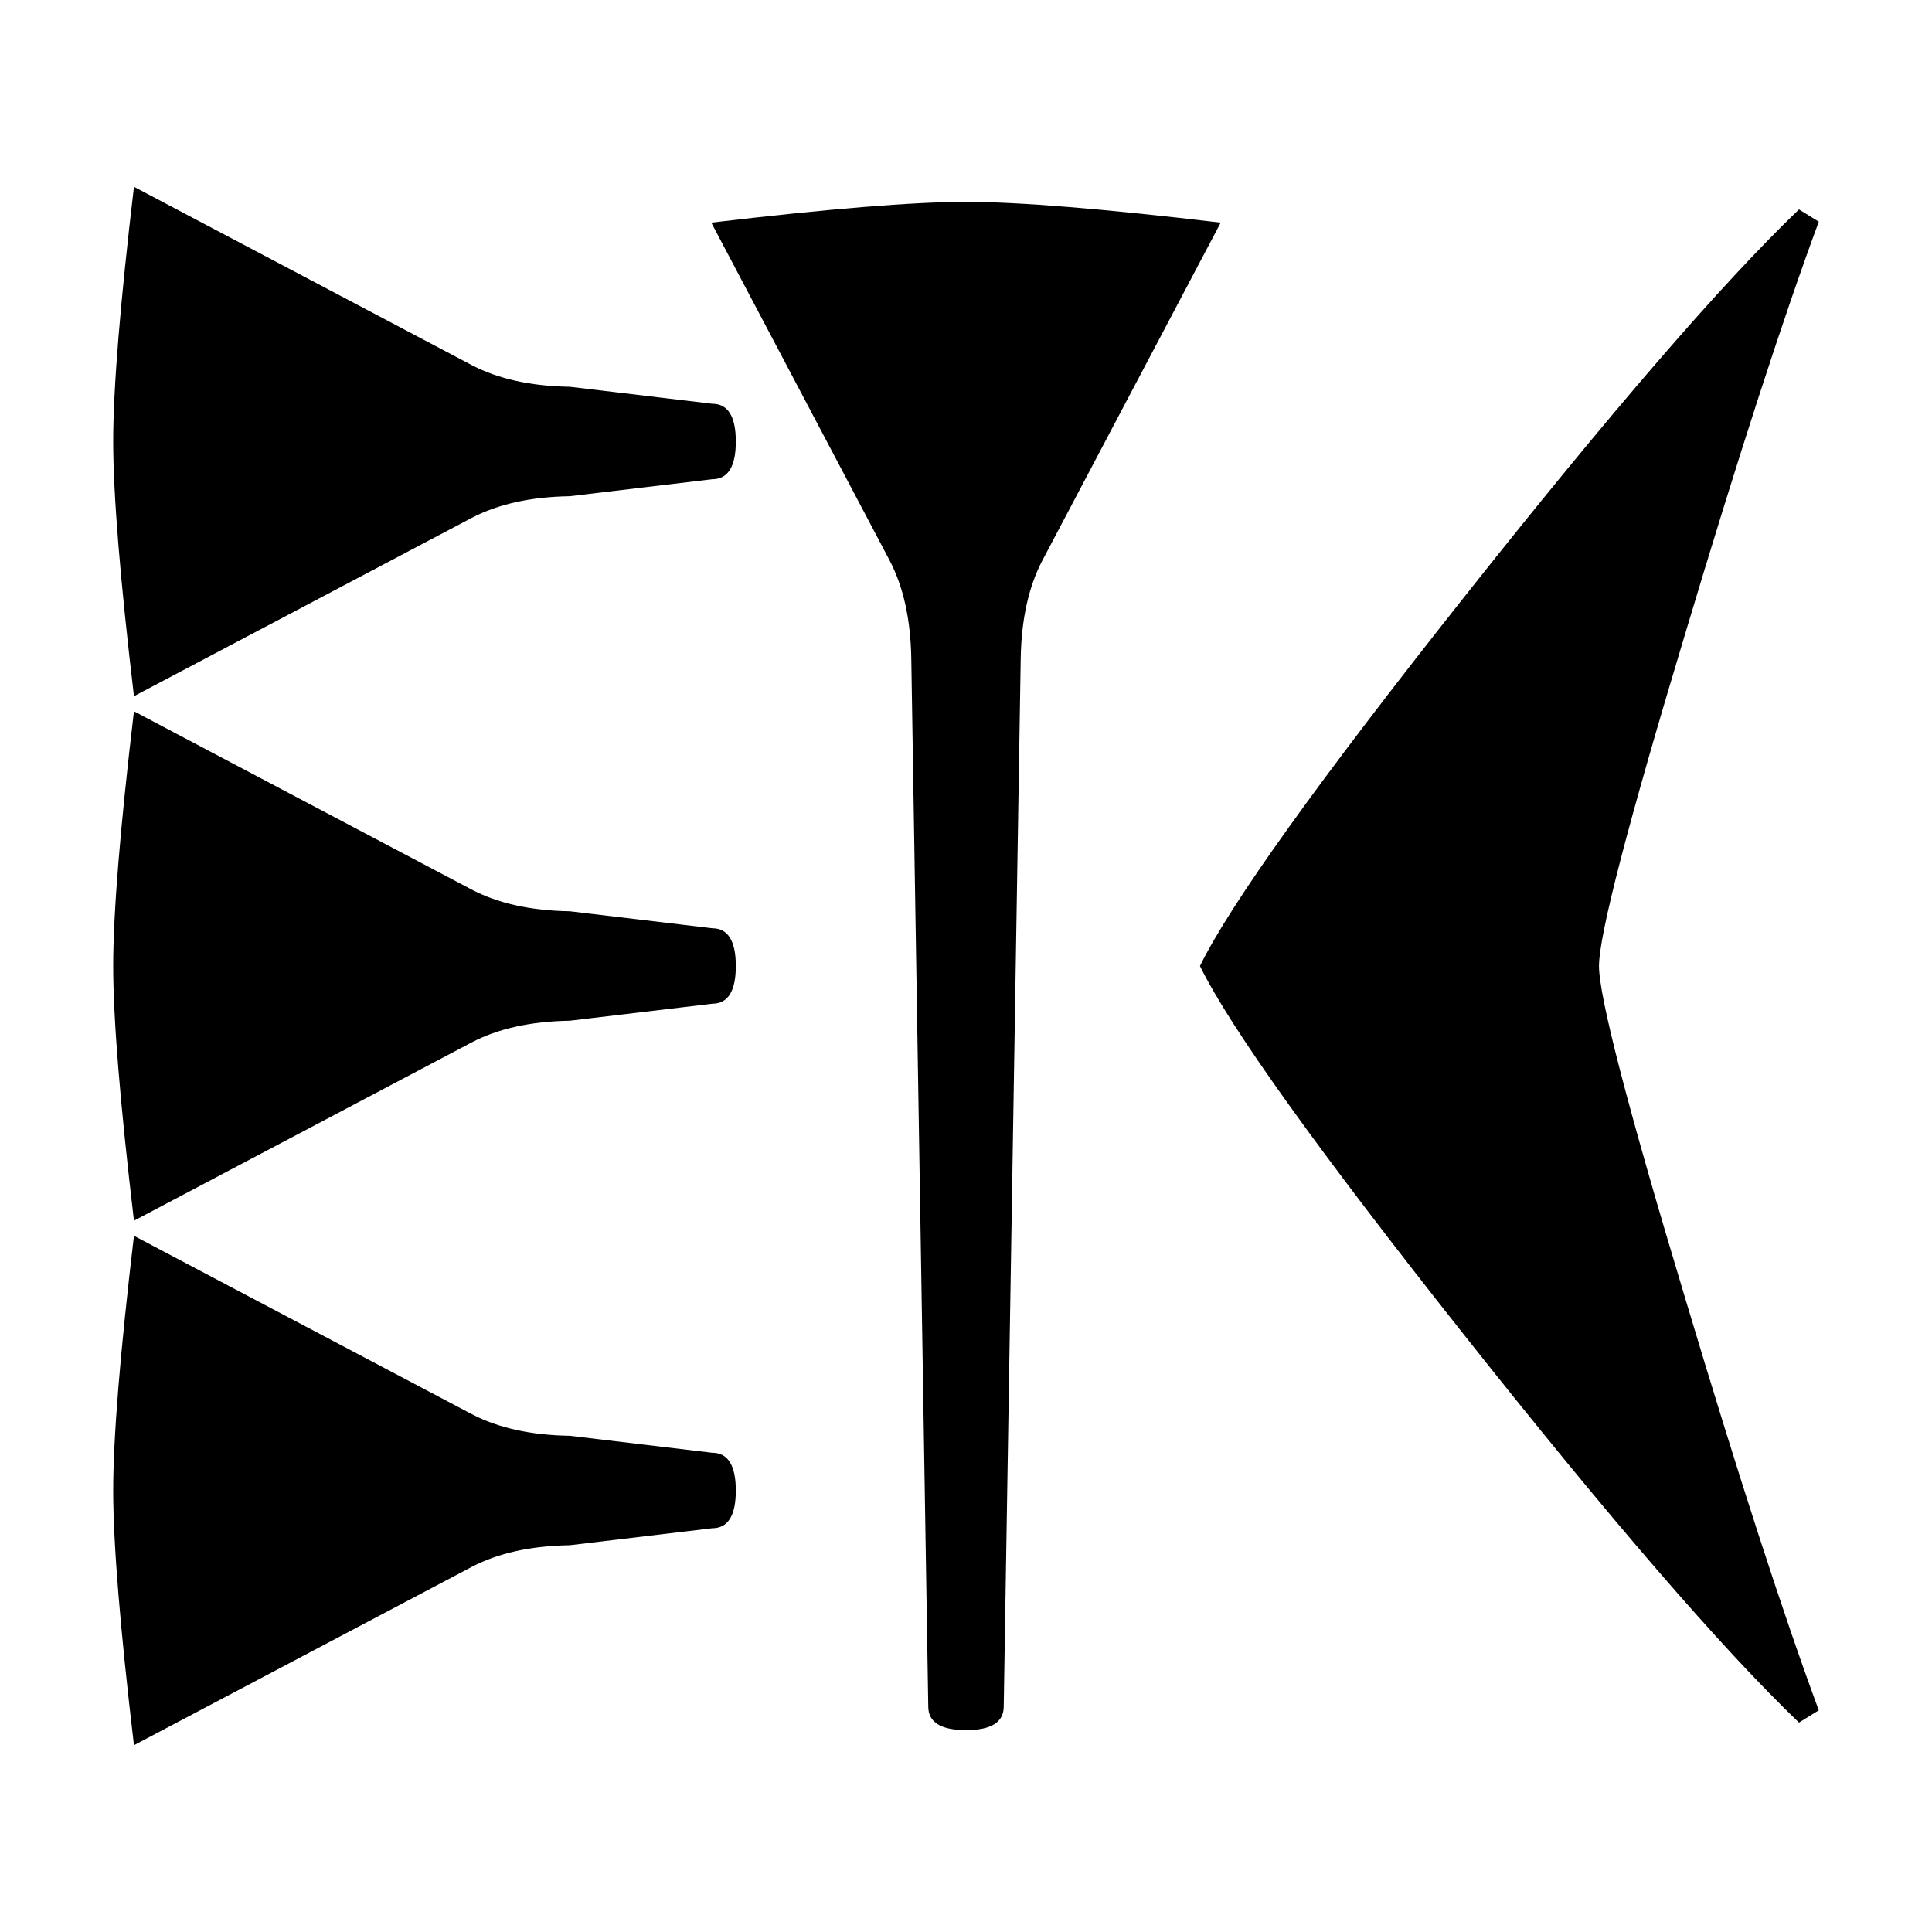
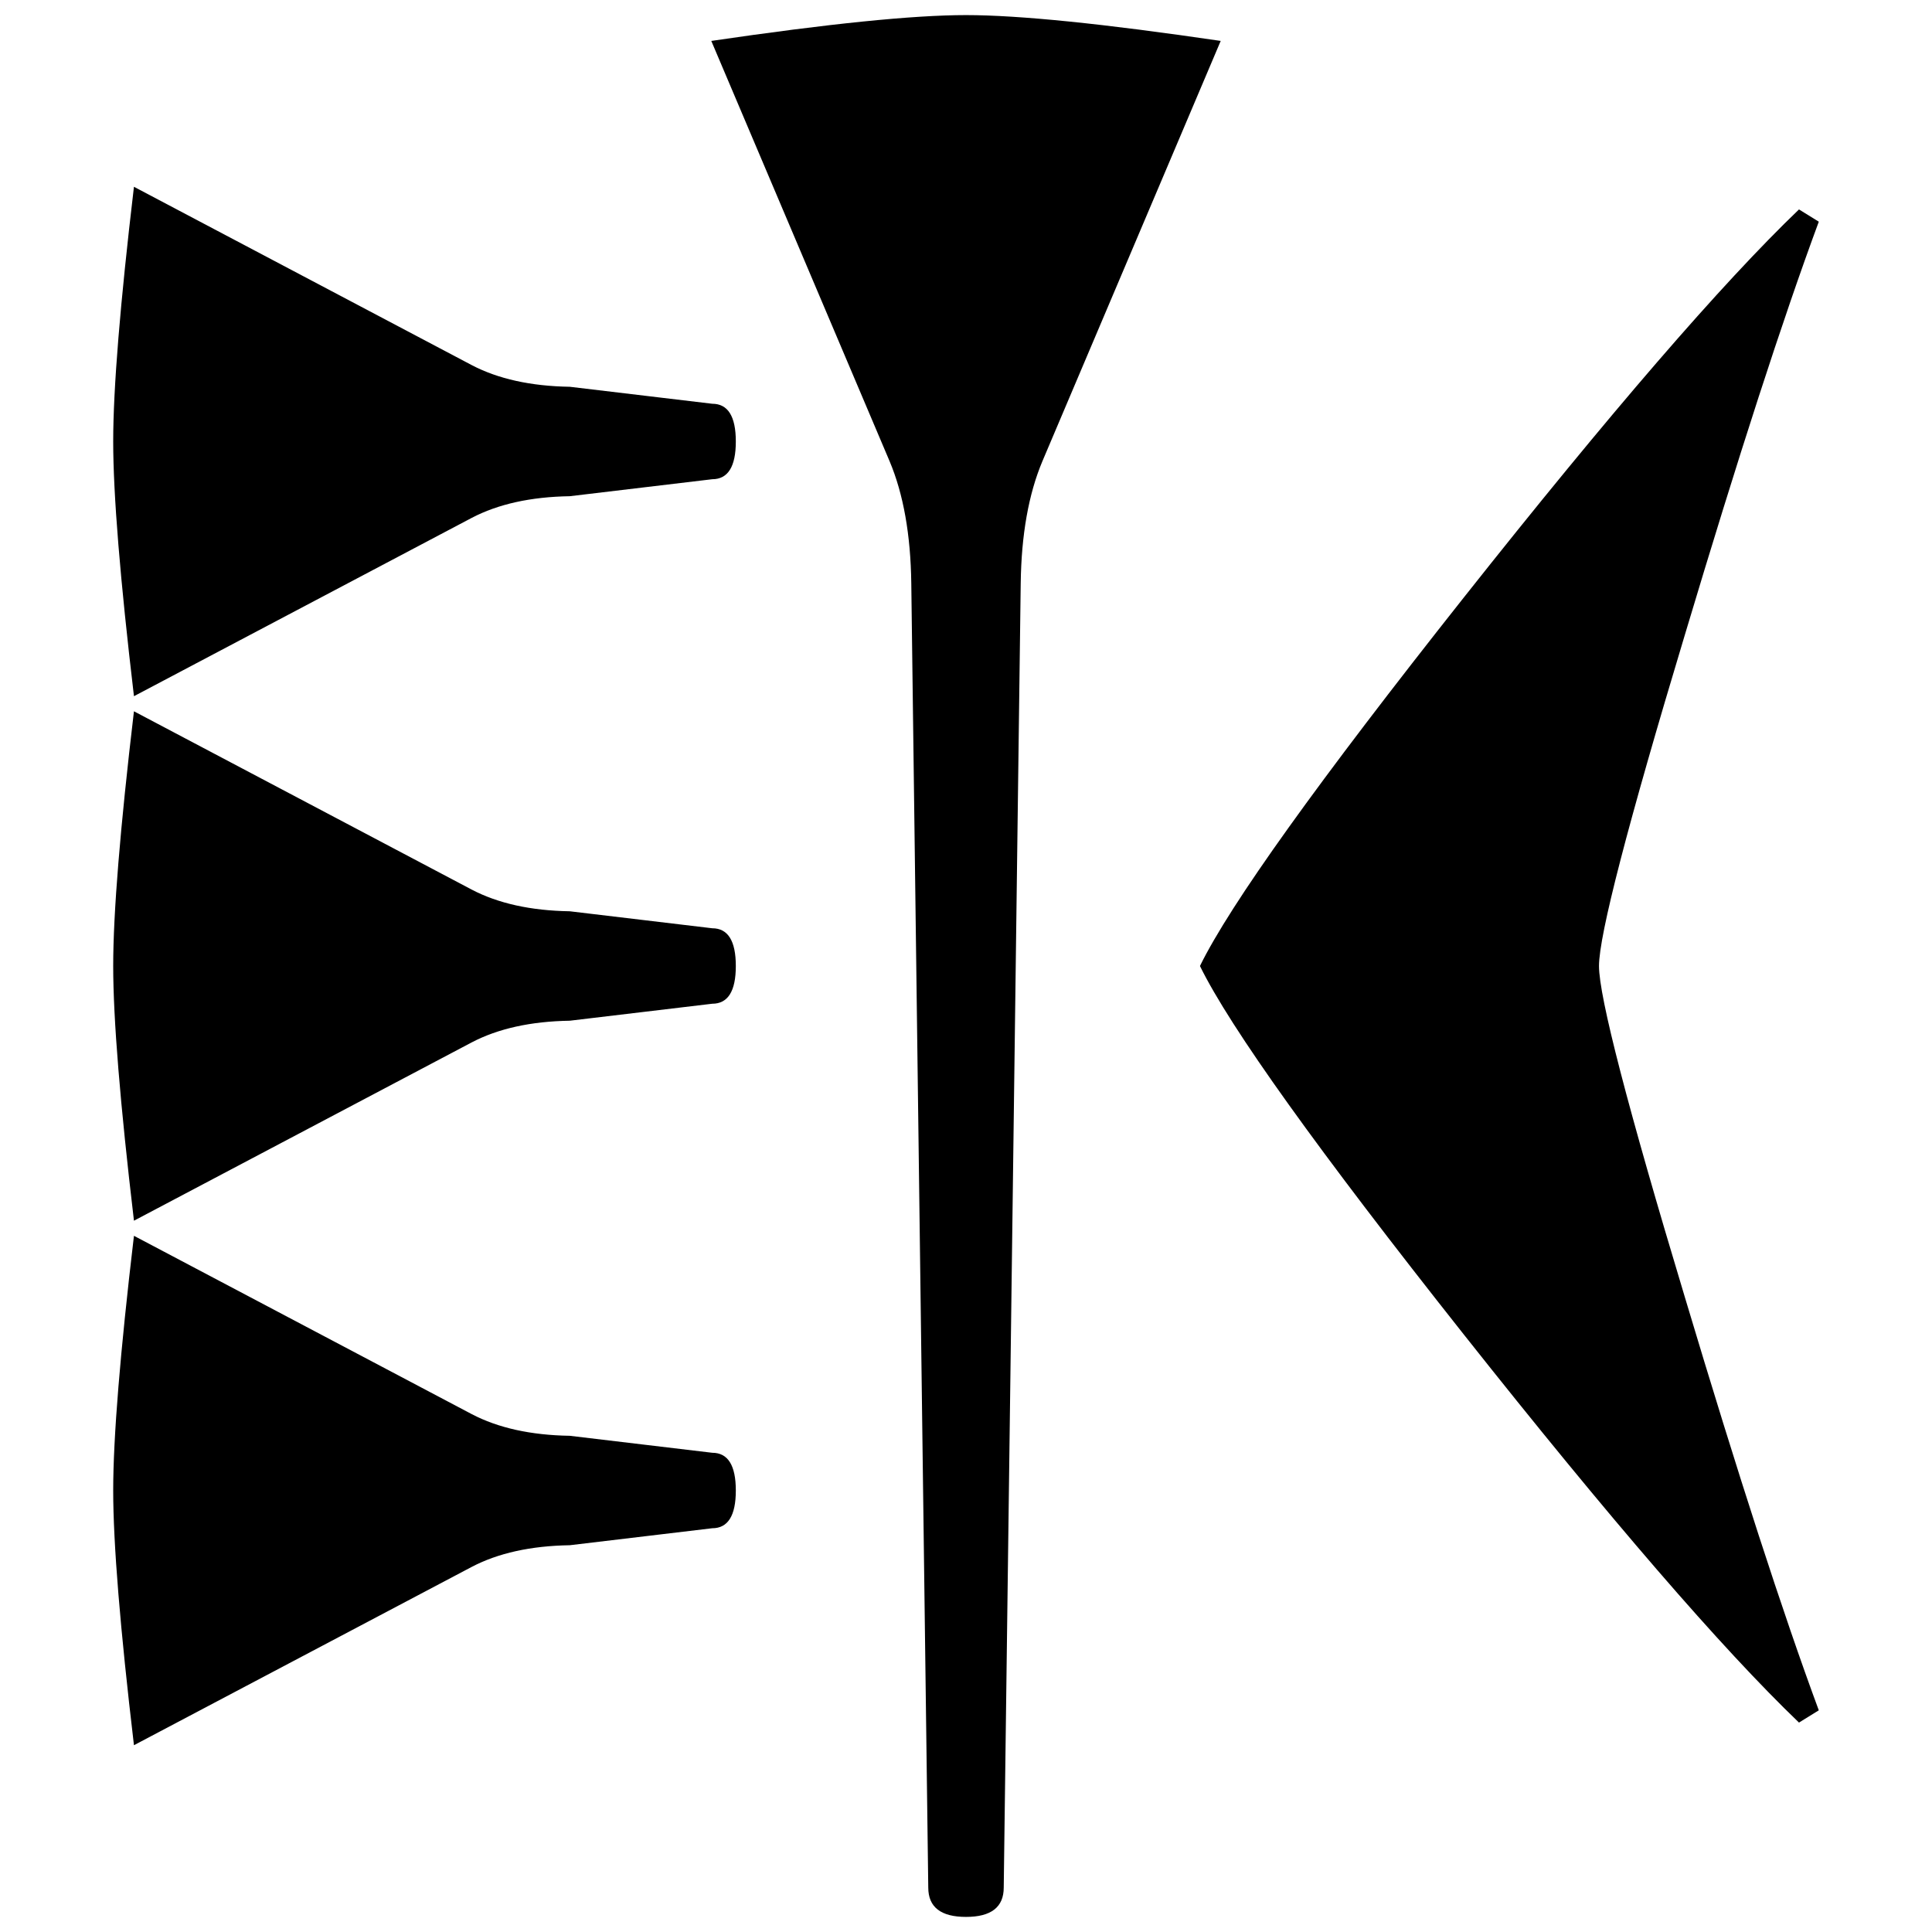
- <svg xmlns="http://www.w3.org/2000/svg" viewBox="0 0 541.867 541.867" height="2048" width="2048">
-   <path d="M206.375 123.825c0 7.056-2.205 10.583-6.615 10.583l-39.952 4.763c-10.936.176-20.108 2.205-27.516 6.085L37.57 195.262c-3.88-32.808-5.821-56.62-5.821-71.437s1.94-38.63 5.82-71.438l94.722 50.007c7.408 3.88 16.58 5.909 27.516 6.085l39.952 4.763c4.41 0 6.615 3.527 6.615 10.583zm0 147.108c0 7.056-2.205 10.584-6.615 10.584l-39.952 4.762c-10.936.177-20.108 2.205-27.516 6.086L37.57 342.37c-3.88-32.808-5.821-56.621-5.821-71.438 0-14.816 1.94-38.629 5.82-71.437l94.722 50.006c7.408 3.88 16.58 5.91 27.516 6.085l39.952 4.763c4.41 0 6.615 3.528 6.615 10.583zm0 147.109c0 7.055-2.205 10.583-6.615 10.583l-39.952 4.763c-10.936.176-20.108 2.204-27.516 6.085L37.57 489.479c-3.88-32.808-5.821-56.62-5.821-71.437s1.94-38.63 5.82-71.438l94.722 50.006c7.408 3.881 16.58 5.91 27.516 6.086l39.952 4.762c4.41 0 6.615 3.528 6.615 10.584zM342.37 62.442l-50.005 94.72q-5.821 11.113-6.086 27.517l-4.762 293.952q0 6.615-10.583 6.615-10.584 0-10.584-6.615l-4.762-293.951q-.265-16.404-6.086-27.517l-50.006-94.721q49.212-5.821 71.438-5.821 22.224 0 71.437 5.82zM510.117 479.69l-5.556 3.44q-32.544-31.221-93.927-108.744-61.384-77.523-74.084-103.453 12.7-25.93 74.084-103.452 61.383-77.523 93.927-108.743l5.556 3.44q-15.08 40.745-37.57 115.887-24.078 79.904-24.078 92.868 0 12.965 24.077 92.87 22.49 75.14 37.57 115.887z" />
+ <svg xmlns="http://www.w3.org/2000/svg" width="2048" height="2048" viewBox="0 0 541.867 541.867">
+   <path d="M510.117 479.69l-5.556 3.44q-32.544-31.221-93.927-108.744-61.384-77.523-74.084-103.453 12.7-25.93 74.084-103.452 61.383-77.523 93.927-108.743l5.556 3.44q-15.08 40.745-37.57 115.887-24.078 79.904-24.078 92.868 0 12.965 24.077 92.87 22.49 75.14 37.57 115.887zM342.37 11.477l-50.005 117.874q-5.821 13.83-6.086 34.244l-4.762 365.807q0 8.232-10.583 8.232-10.584 0-10.584-8.232l-4.762-365.806q-.265-20.414-6.086-34.244L199.496 11.477q49.212-7.244 71.438-7.244 22.224 0 71.437 7.243zM206.375 418.042c0 7.055-2.205 10.583-6.615 10.583l-39.952 4.763c-10.936.176-20.108 2.204-27.516 6.085L37.57 489.479c-3.88-32.808-5.821-56.62-5.821-71.437s1.94-38.63 5.82-71.438l94.722 50.006c7.408 3.881 16.58 5.91 27.516 6.086l39.952 4.762c4.41 0 6.615 3.528 6.615 10.584zM206.375 270.933c0 7.056-2.205 10.584-6.615 10.584l-39.952 4.762c-10.936.177-20.108 2.205-27.516 6.086L37.57 342.37c-3.88-32.808-5.821-56.621-5.821-71.438 0-14.816 1.94-38.629 5.82-71.437l94.722 50.006c7.408 3.88 16.58 5.91 27.516 6.085l39.952 4.763c4.41 0 6.615 3.528 6.615 10.583zM206.375 123.825c0 7.056-2.205 10.583-6.615 10.583l-39.952 4.763c-10.936.176-20.108 2.205-27.516 6.085L37.57 195.262c-3.88-32.808-5.821-56.62-5.821-71.437s1.94-38.63 5.82-71.438l94.722 50.007c7.408 3.88 16.58 5.909 27.516 6.085l39.952 4.763c4.41 0 6.615 3.527 6.615 10.583z" />
</svg>
